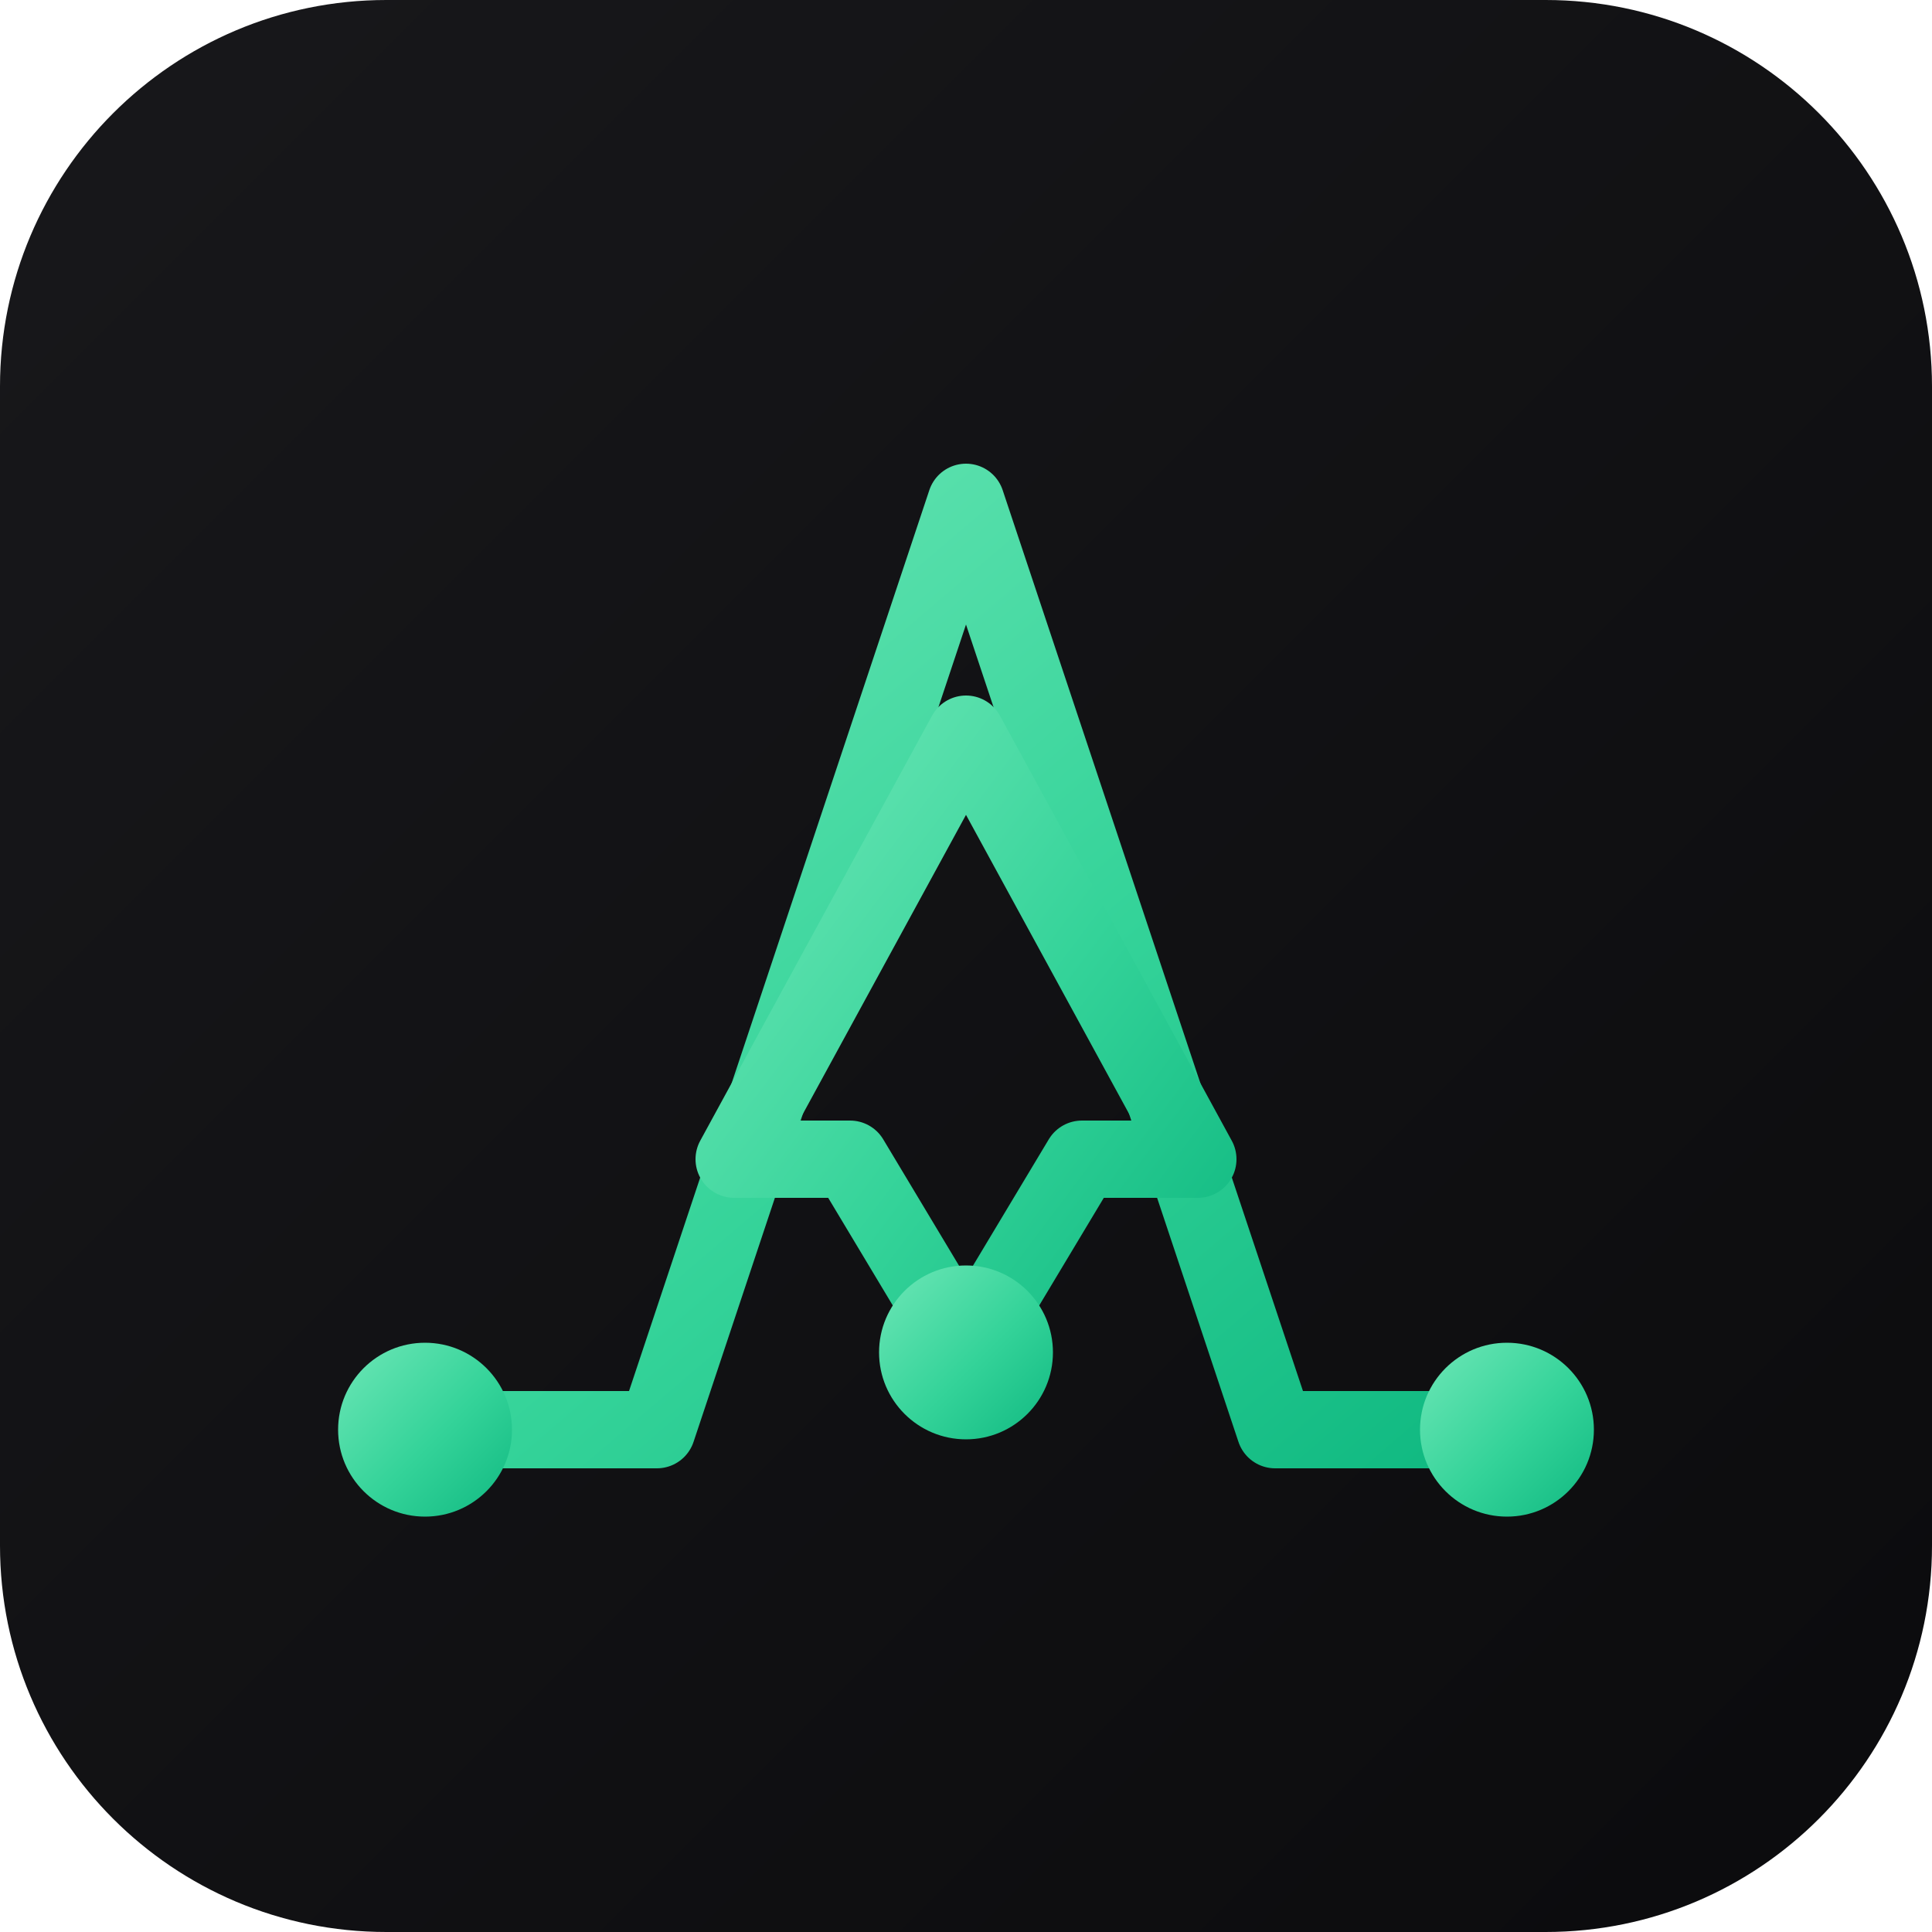
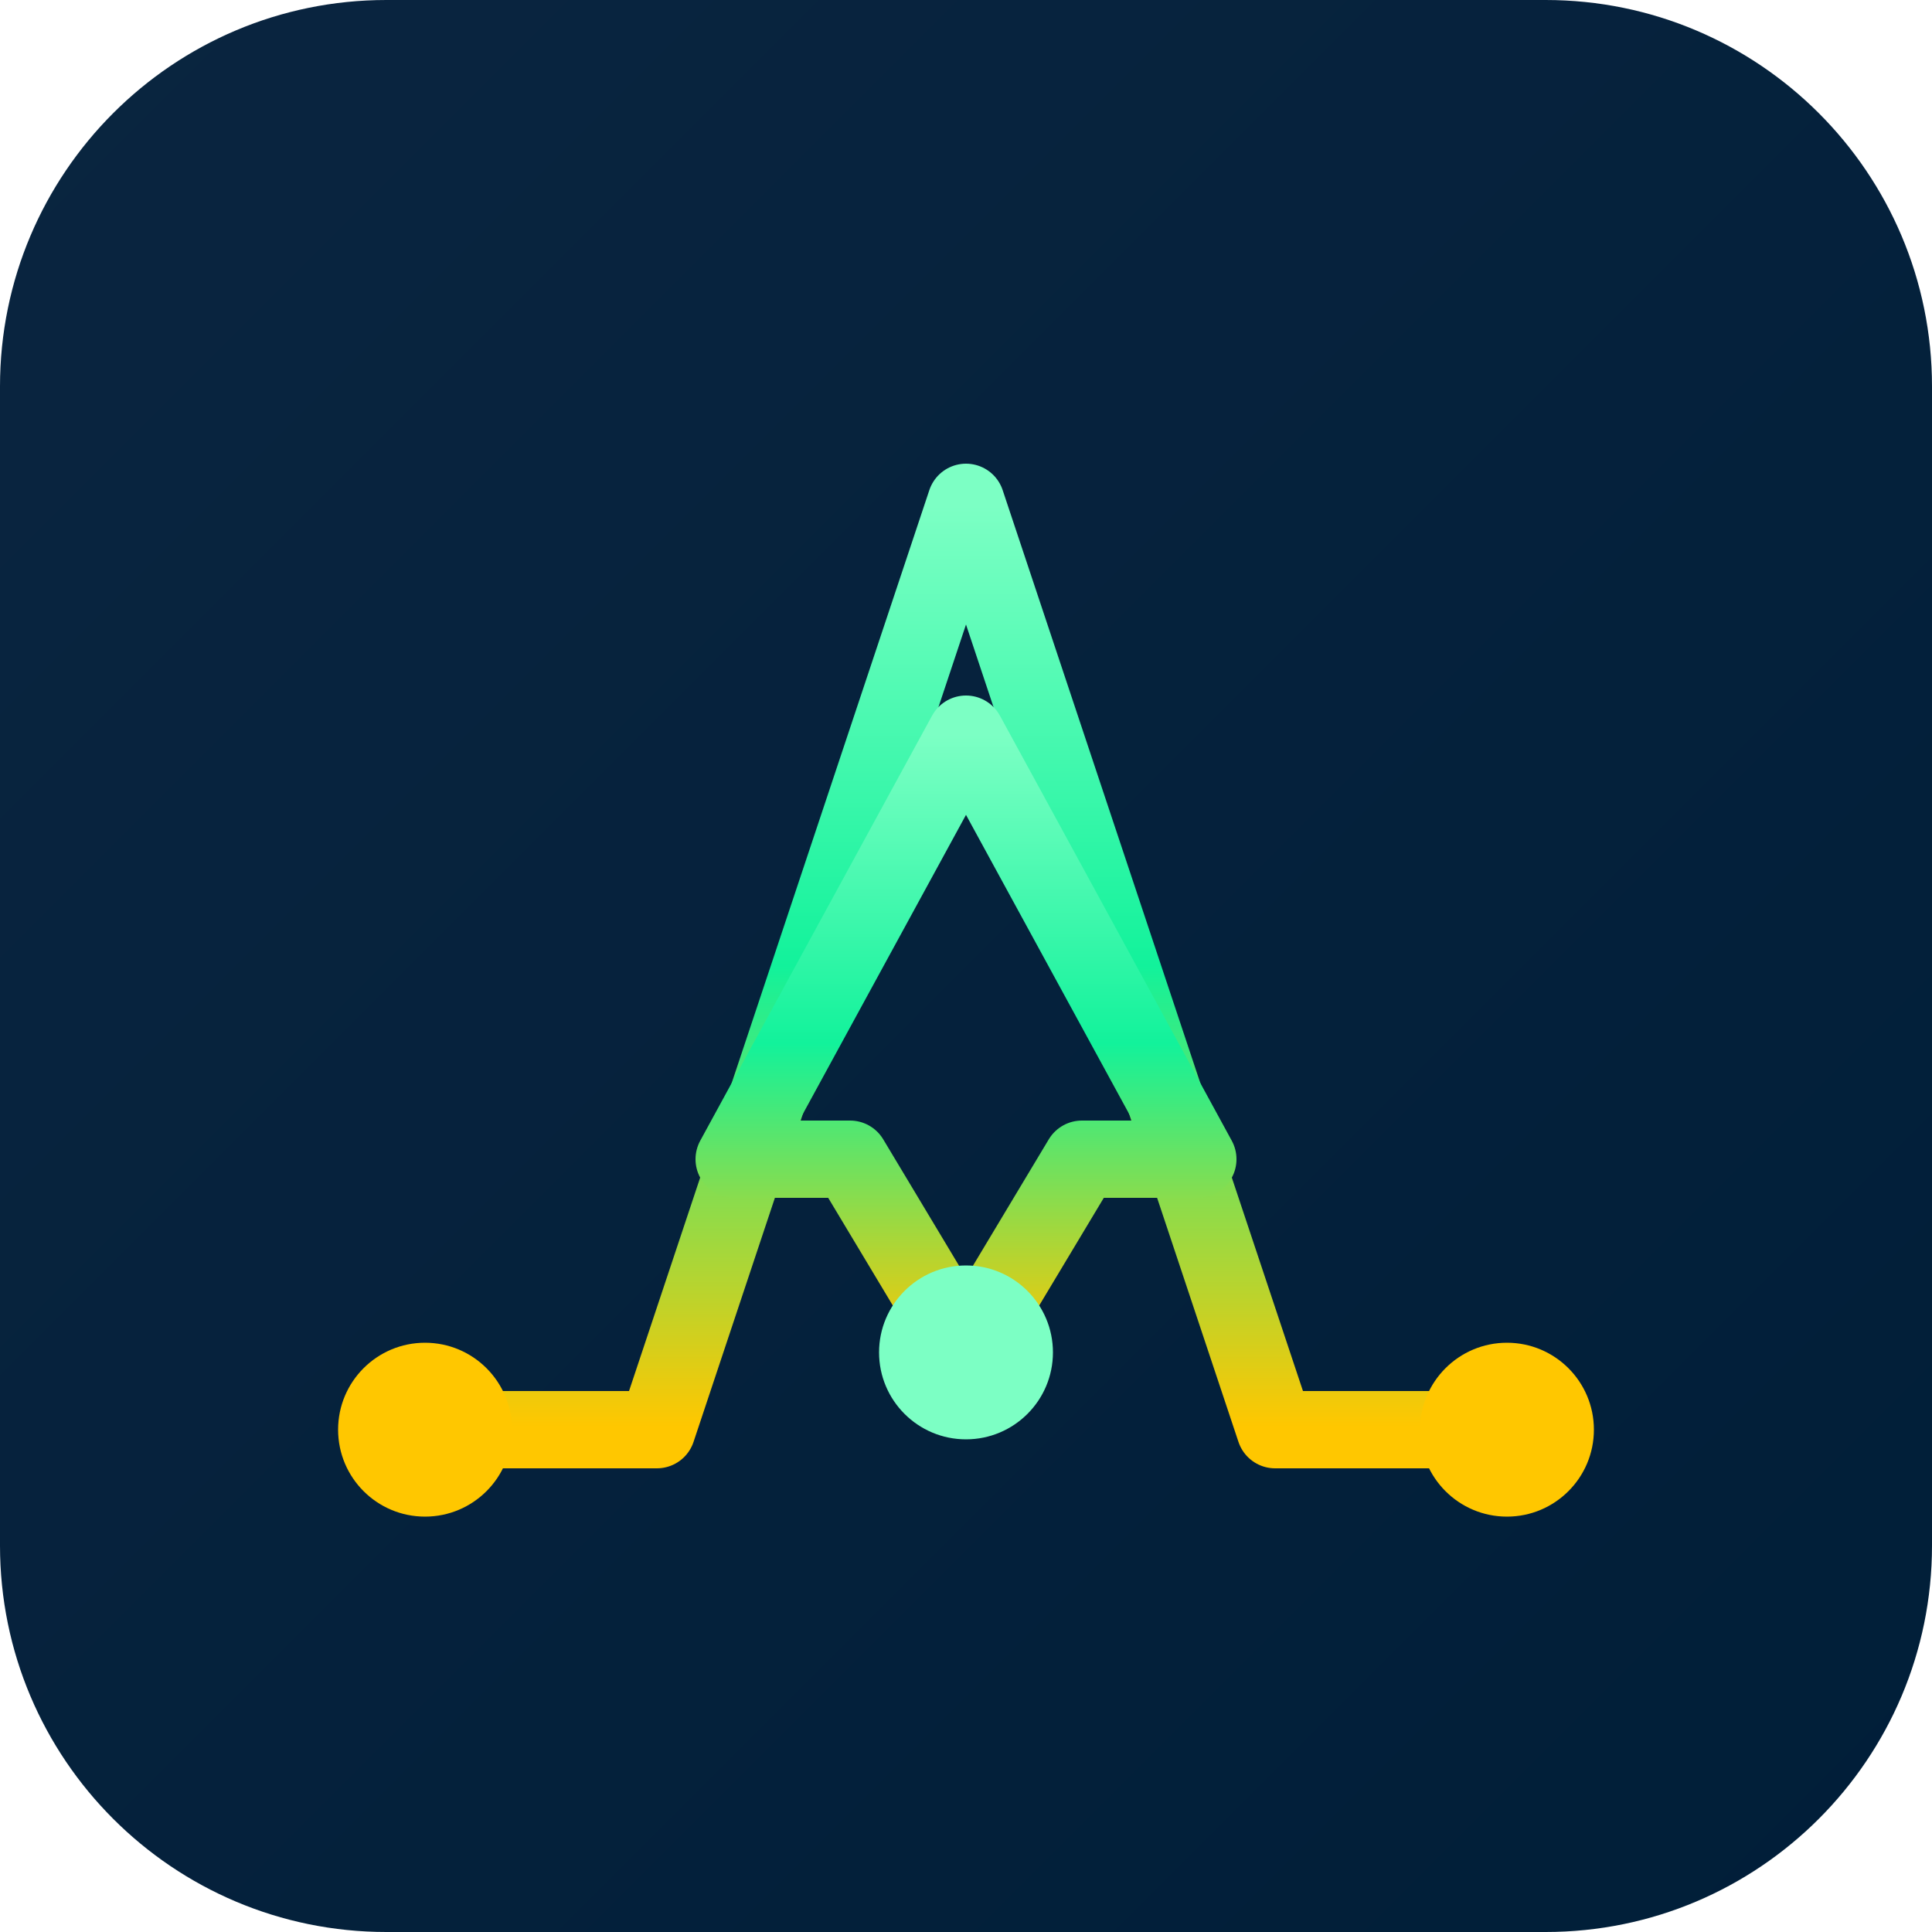
<svg xmlns="http://www.w3.org/2000/svg" viewBox="0 0 100 100" width="100" height="100">
  <defs>
    <linearGradient id="bg" x1="0" y1="0" x2="1" y2="1">
-       <stop offset="0" stop-color="#18181b" />
-       <stop offset="1" stop-color="#0b0b0d" />
+       <stop offset="0" stop-color="#0a2540" />
+       <stop offset="1" stop-color="#001E38" />
    </linearGradient>
-     <linearGradient id="stroke" x1="0" y1="0" x2="1" y2="1">
-       <stop offset="0" stop-color="#6ee7b7" />
-       <stop offset="0.55" stop-color="#34d399" />
-       <stop offset="1" stop-color="#10b981" />
+     <linearGradient id="stroke" x1="0" y1="1" x2="0" y2="0">
+       <stop offset="0" stop-color="#FFC700" />
+       <stop offset="0.5" stop-color="#12F29B" />
+       <stop offset="1" stop-color="#7CFFC4" />
    </linearGradient>
  </defs>
  <rect width="100" height="100" rx="20" fill="url(#bg)" />
  <g fill="none" stroke="url(#stroke)" stroke-width="4" stroke-linecap="round" stroke-linejoin="round">
    <path d="M22 74 L34 74 L50 26 L66 74 L78 74" />
    <path d="M38 60 L50 38 L62 60 L56 60 L50 70 L44 60 Z" />
-     <circle cx="22" cy="74" r="4.5" fill="url(#stroke)" stroke="none" />
-     <circle cx="78" cy="74" r="4.5" fill="url(#stroke)" stroke="none" />
-     <circle cx="50" cy="70" r="4.5" fill="url(#stroke)" stroke="none" />
+     <circle cx="22" cy="74" r="4.5" fill="#FFC700" stroke="none" />
+     <circle cx="78" cy="74" r="4.5" fill="#FFC700" stroke="none" />
+     <circle cx="50" cy="70" r="4.5" fill="#7CFFC4" stroke="none" />
  </g>
</svg>
